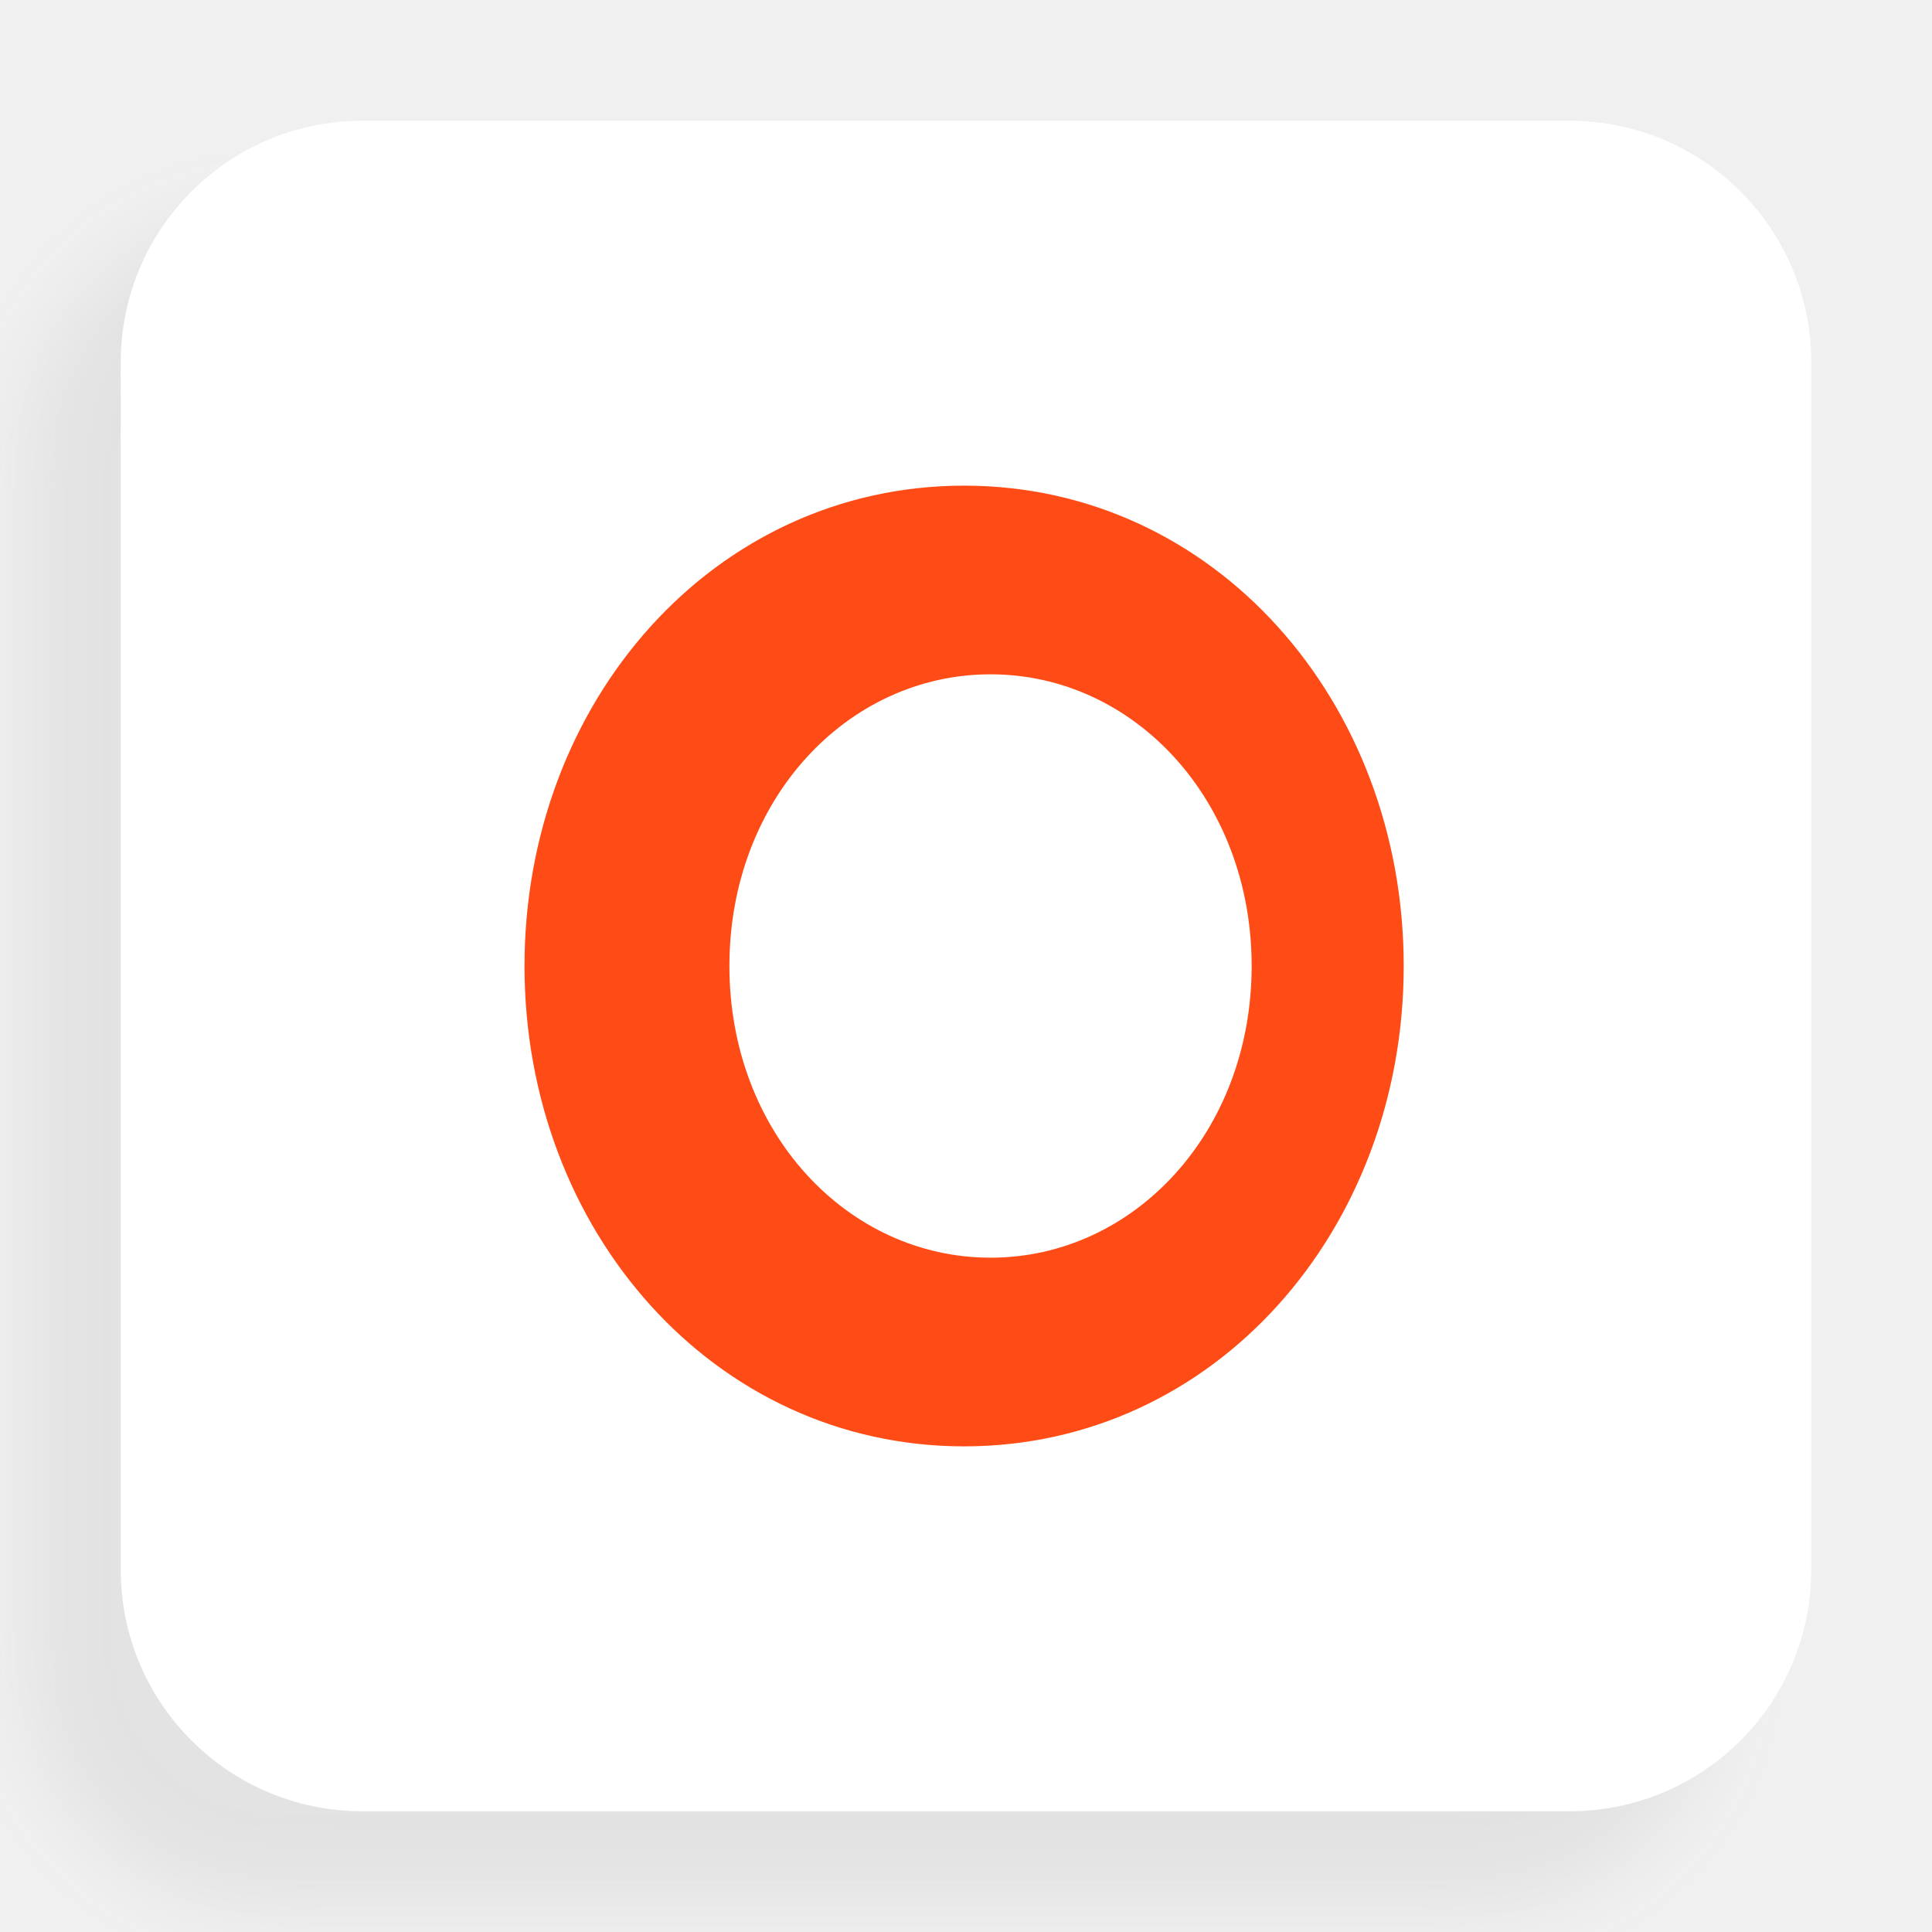
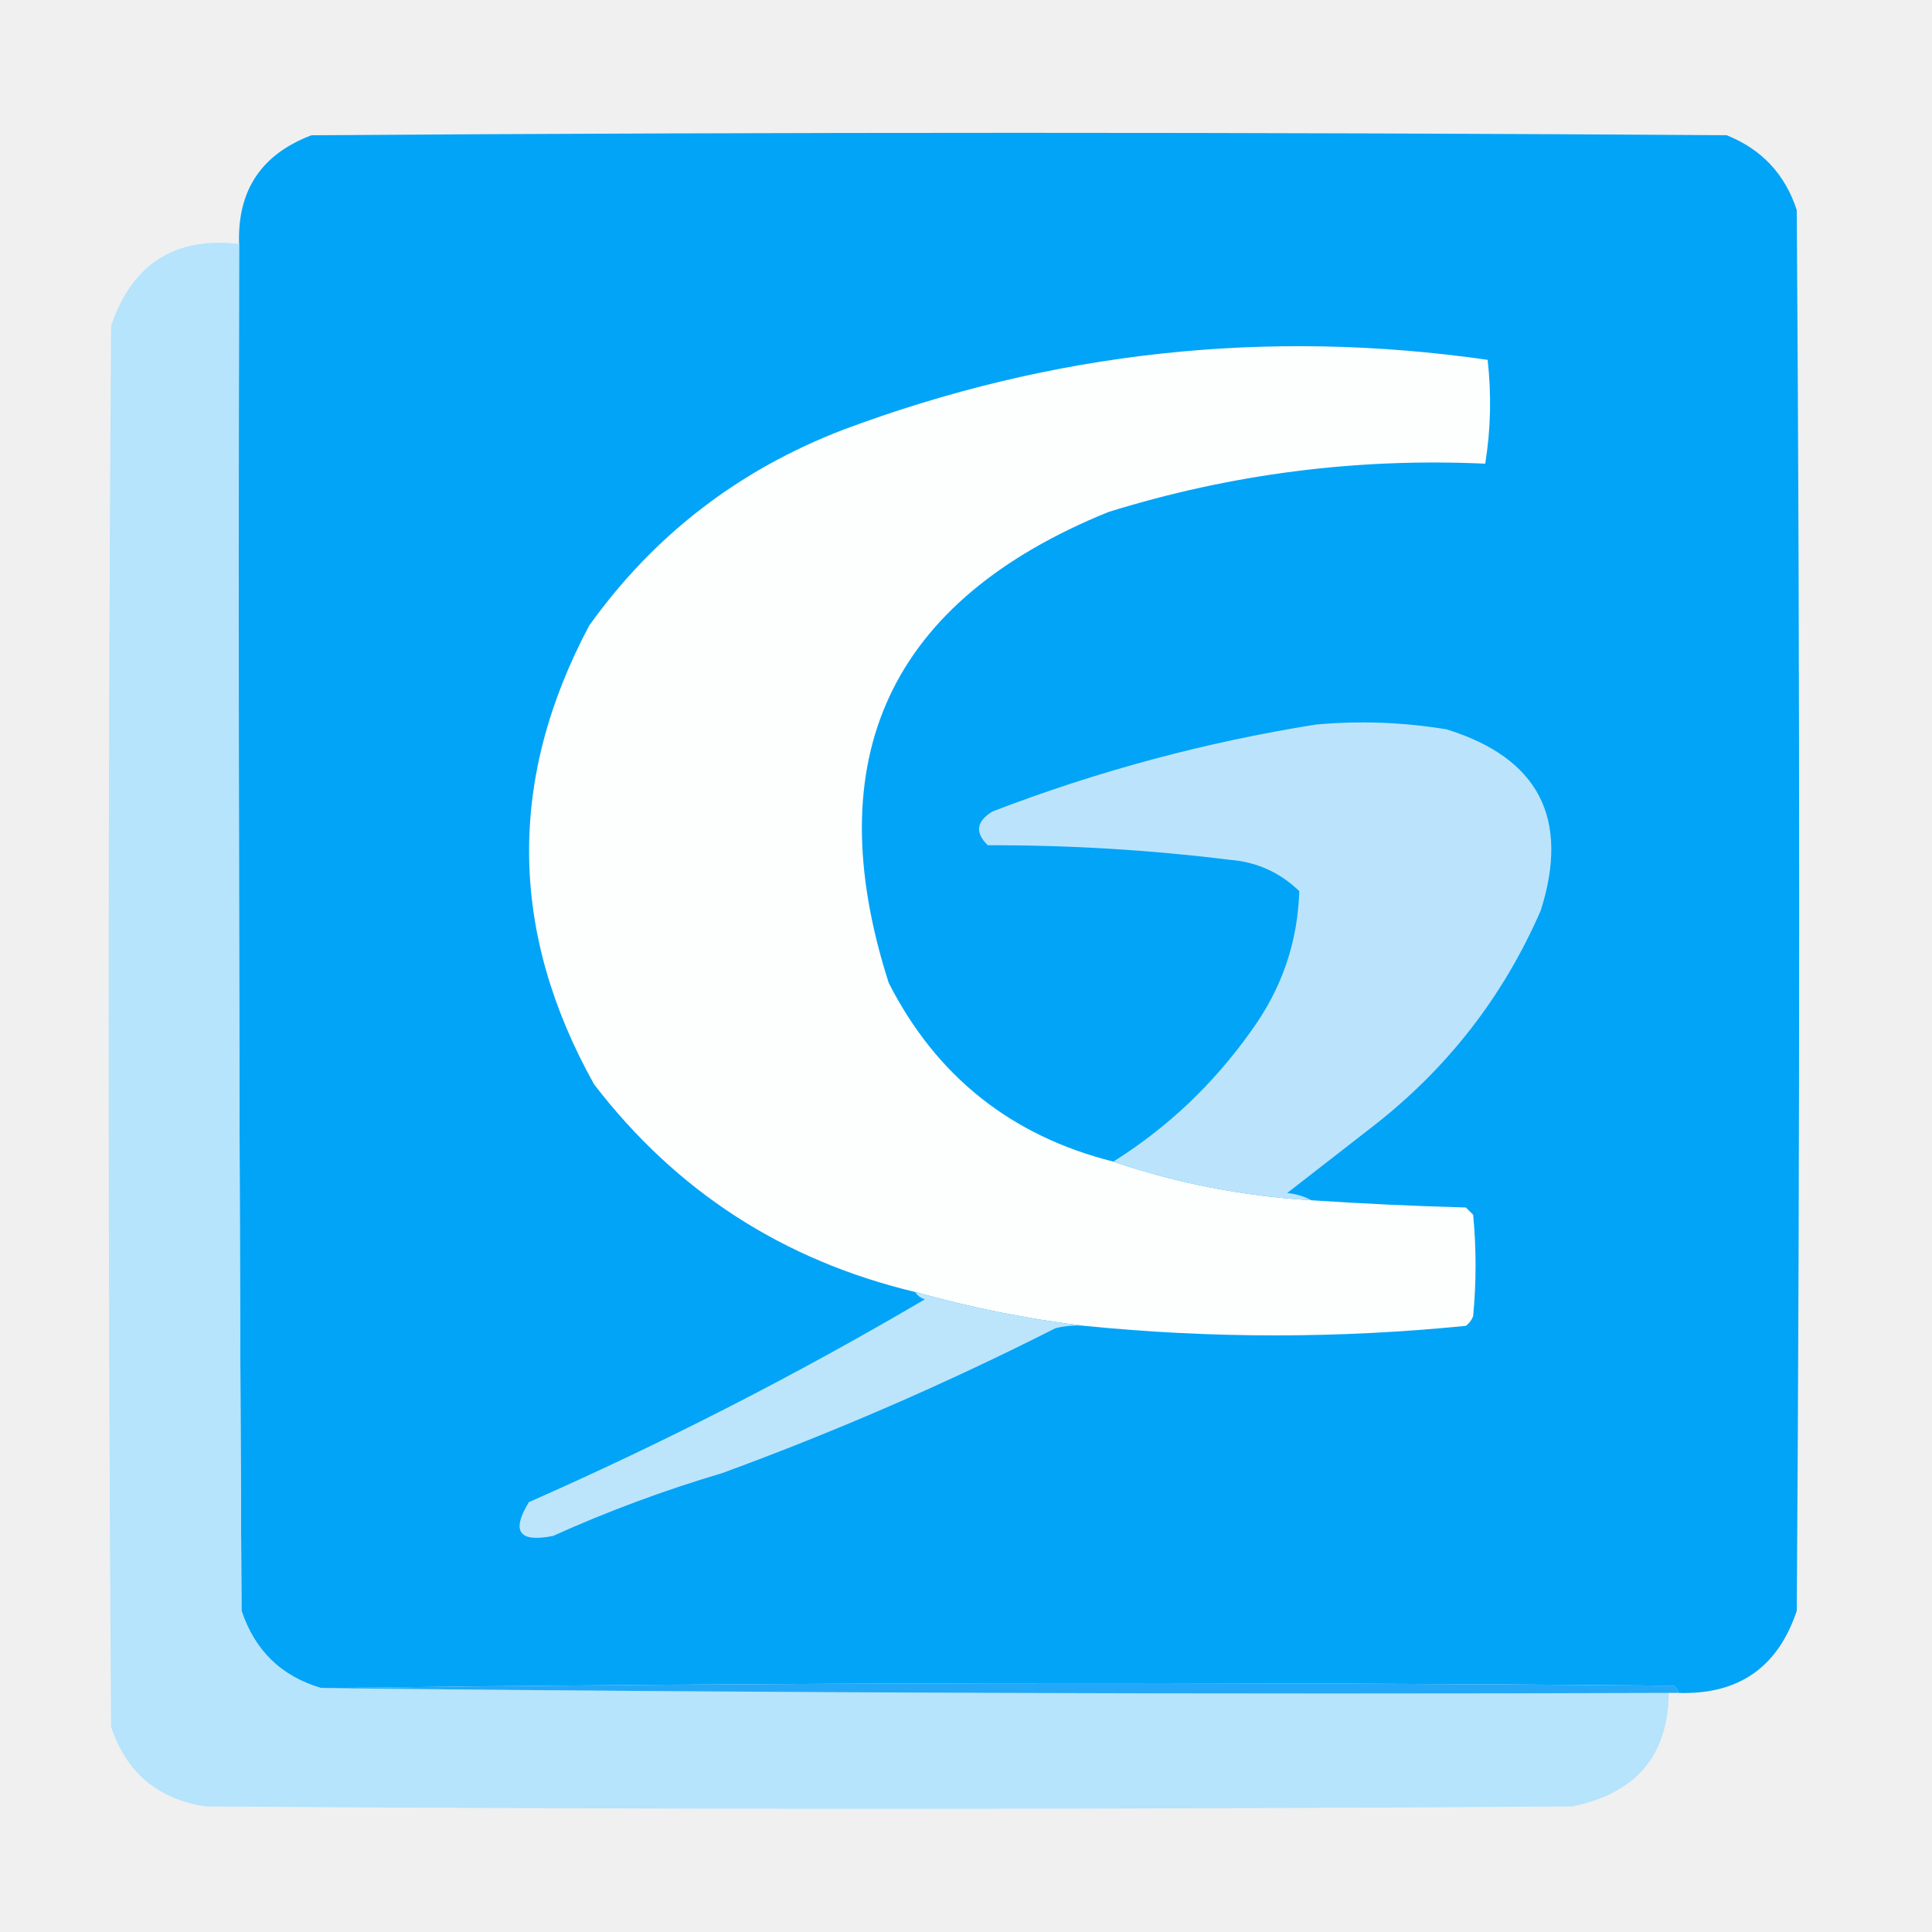
- <svg xmlns="http://www.w3.org/2000/svg" viewBox="0 0 512 512" width="512" height="512">
-   <defs>
-     <filter id="shadow" x="-20%" y="-20%" width="140%" height="140%">
-       <feDropShadow dx="-25" dy="25" stdDeviation="10" flood-color="#ddd" flood-opacity="0.7" />
-     </filter>
-   </defs>
-   <g filter="url(#shadow)">
-     <rect x="32" y="32" width="448" height="448" rx="64" ry="64" fill="#ffffff" />
-     <path d="M372,256c0,70.1-50.2,127.3-116.5,127.3S139,326.1,139,256s50.2-127.3,116.5-127.3S372,185.9,372,256ZM193.3,256c0,44,31.2,77.3,69.2,77.3s69.2-33.3,69.2-77.3-31.2-77.3-69.2-77.3S193.3,212,193.3,256Z" fill="#ff4c15" />
+ <svg xmlns="http://www.w3.org/2000/svg" version="1.1" width="400px" height="400px" style="shape-rendering:geometricPrecision; text-rendering:geometricPrecision; image-rendering:optimizeQuality; fill-rule:evenodd; clip-rule:evenodd">
+   <g>
+     <path style="opacity:0.998" fill="#02a4f7" d="M 347.5,350.5 C 347.389,349.883 347.056,349.383 346.5,349C 252.999,348.168 159.666,348.334 66.5,349.5C 58.255,347.089 52.755,341.756 50,333.5C 49.5,239.167 49.333,144.834 49.5,50.5C 49.124,39.42 54.124,31.92 64.5,28C 162.167,27.333 259.833,27.333 357.5,28C 364.758,30.924 369.592,36.091 372,43.5C 372.667,140.167 372.667,236.833 372,333.5C 368.094,345.23 359.928,350.897 347.5,350.5 Z" />
+   </g>
+   <g>
+     <path style="opacity:0.967" fill="#b3e3fc" d="M 49.5,50.5 C 49.333,144.834 49.5,239.167 50,333.5C 52.755,341.756 58.255,347.089 66.5,349.5C 159.332,350.499 252.332,350.833 345.5,350.5C 345.378,363.484 338.711,371.318 325.5,374C 231.167,374.667 136.833,374.667 42.5,374C 32.636,372.469 26.136,366.969 23,357.5C 22.333,260.833 22.333,164.167 23,67.5C 27.329,54.651 36.163,48.984 49.5,50.5 Z" />
+   </g>
+   <g>
+     <path style="opacity:1" fill="#fdfefe" d="M 230.5,240.5 C 243.677,244.978 257.344,247.644 271.5,248.5C 282.146,249.209 292.813,249.709 303.5,250C 304,250.5 304.5,251 305,251.5C 305.667,258.5 305.667,265.5 305,272.5C 304.692,273.308 304.192,273.975 303.5,274.5C 277.183,277.138 250.85,277.138 224.5,274.5C 212.773,273.088 201.106,270.755 189.5,267.5C 162.168,260.974 140.001,246.641 123,224.5C 105.396,192.967 105.062,161.3 122,129.5C 135.358,110.83 152.858,97.33 174.5,89C 217.836,72.784 262.336,67.95 308,74.5C 308.812,81.747 308.646,88.914 307.5,96C 280.874,94.783 254.874,98.116 229.5,106C 184.235,124.367 169.068,156.867 184,203.5C 193.873,222.859 209.373,235.192 230.5,240.5 Z" />
+   </g>
+   <g>
+     <path style="opacity:1" fill="#bbe4fc" d="M 271.5,248.5 C 257.344,247.644 243.677,244.978 230.5,240.5C 241.694,233.477 251.194,224.477 259,213.5C 265.346,204.794 268.679,195.127 269,184.5C 264.979,180.601 260.145,178.434 254.5,178C 237.912,175.954 221.246,174.954 204.5,175C 201.808,172.368 202.141,170.034 205.5,168C 227.216,159.654 249.55,153.654 272.5,150C 281.546,149.193 290.546,149.526 299.5,151C 318.543,156.918 325.043,169.418 319,188.5C 311.29,206.217 299.79,221.051 284.5,233C 278.5,237.667 272.5,242.333 266.5,247C 268.382,247.198 270.048,247.698 271.5,248.5 Z" />
+   </g>
+   <g>
+     <path style="opacity:1" fill="#bce5fc" d="M 189.5,267.5 C 201.106,270.755 212.773,273.088 224.5,274.5C 222.473,274.338 220.473,274.505 218.5,275C 196.078,286.362 173.078,296.362 149.5,305C 137.502,308.553 125.835,312.887 114.5,318C 107.457,319.404 105.79,317.071 109.5,311C 137.709,298.563 165.042,284.563 191.5,269C 190.584,268.722 189.918,268.222 189.5,267.5 Z" />
+   </g>
+   <g>
+     <path style="opacity:1" fill="#23a8f7" d="M 347.5,350.5 C 346.833,350.5 346.167,350.5 345.5,350.5C 252.332,350.833 159.332,350.499 66.5,349.5C 159.666,348.334 252.999,348.168 346.5,349C 347.056,349.383 347.389,349.883 347.5,350.5 Z" />
  </g>
</svg>
